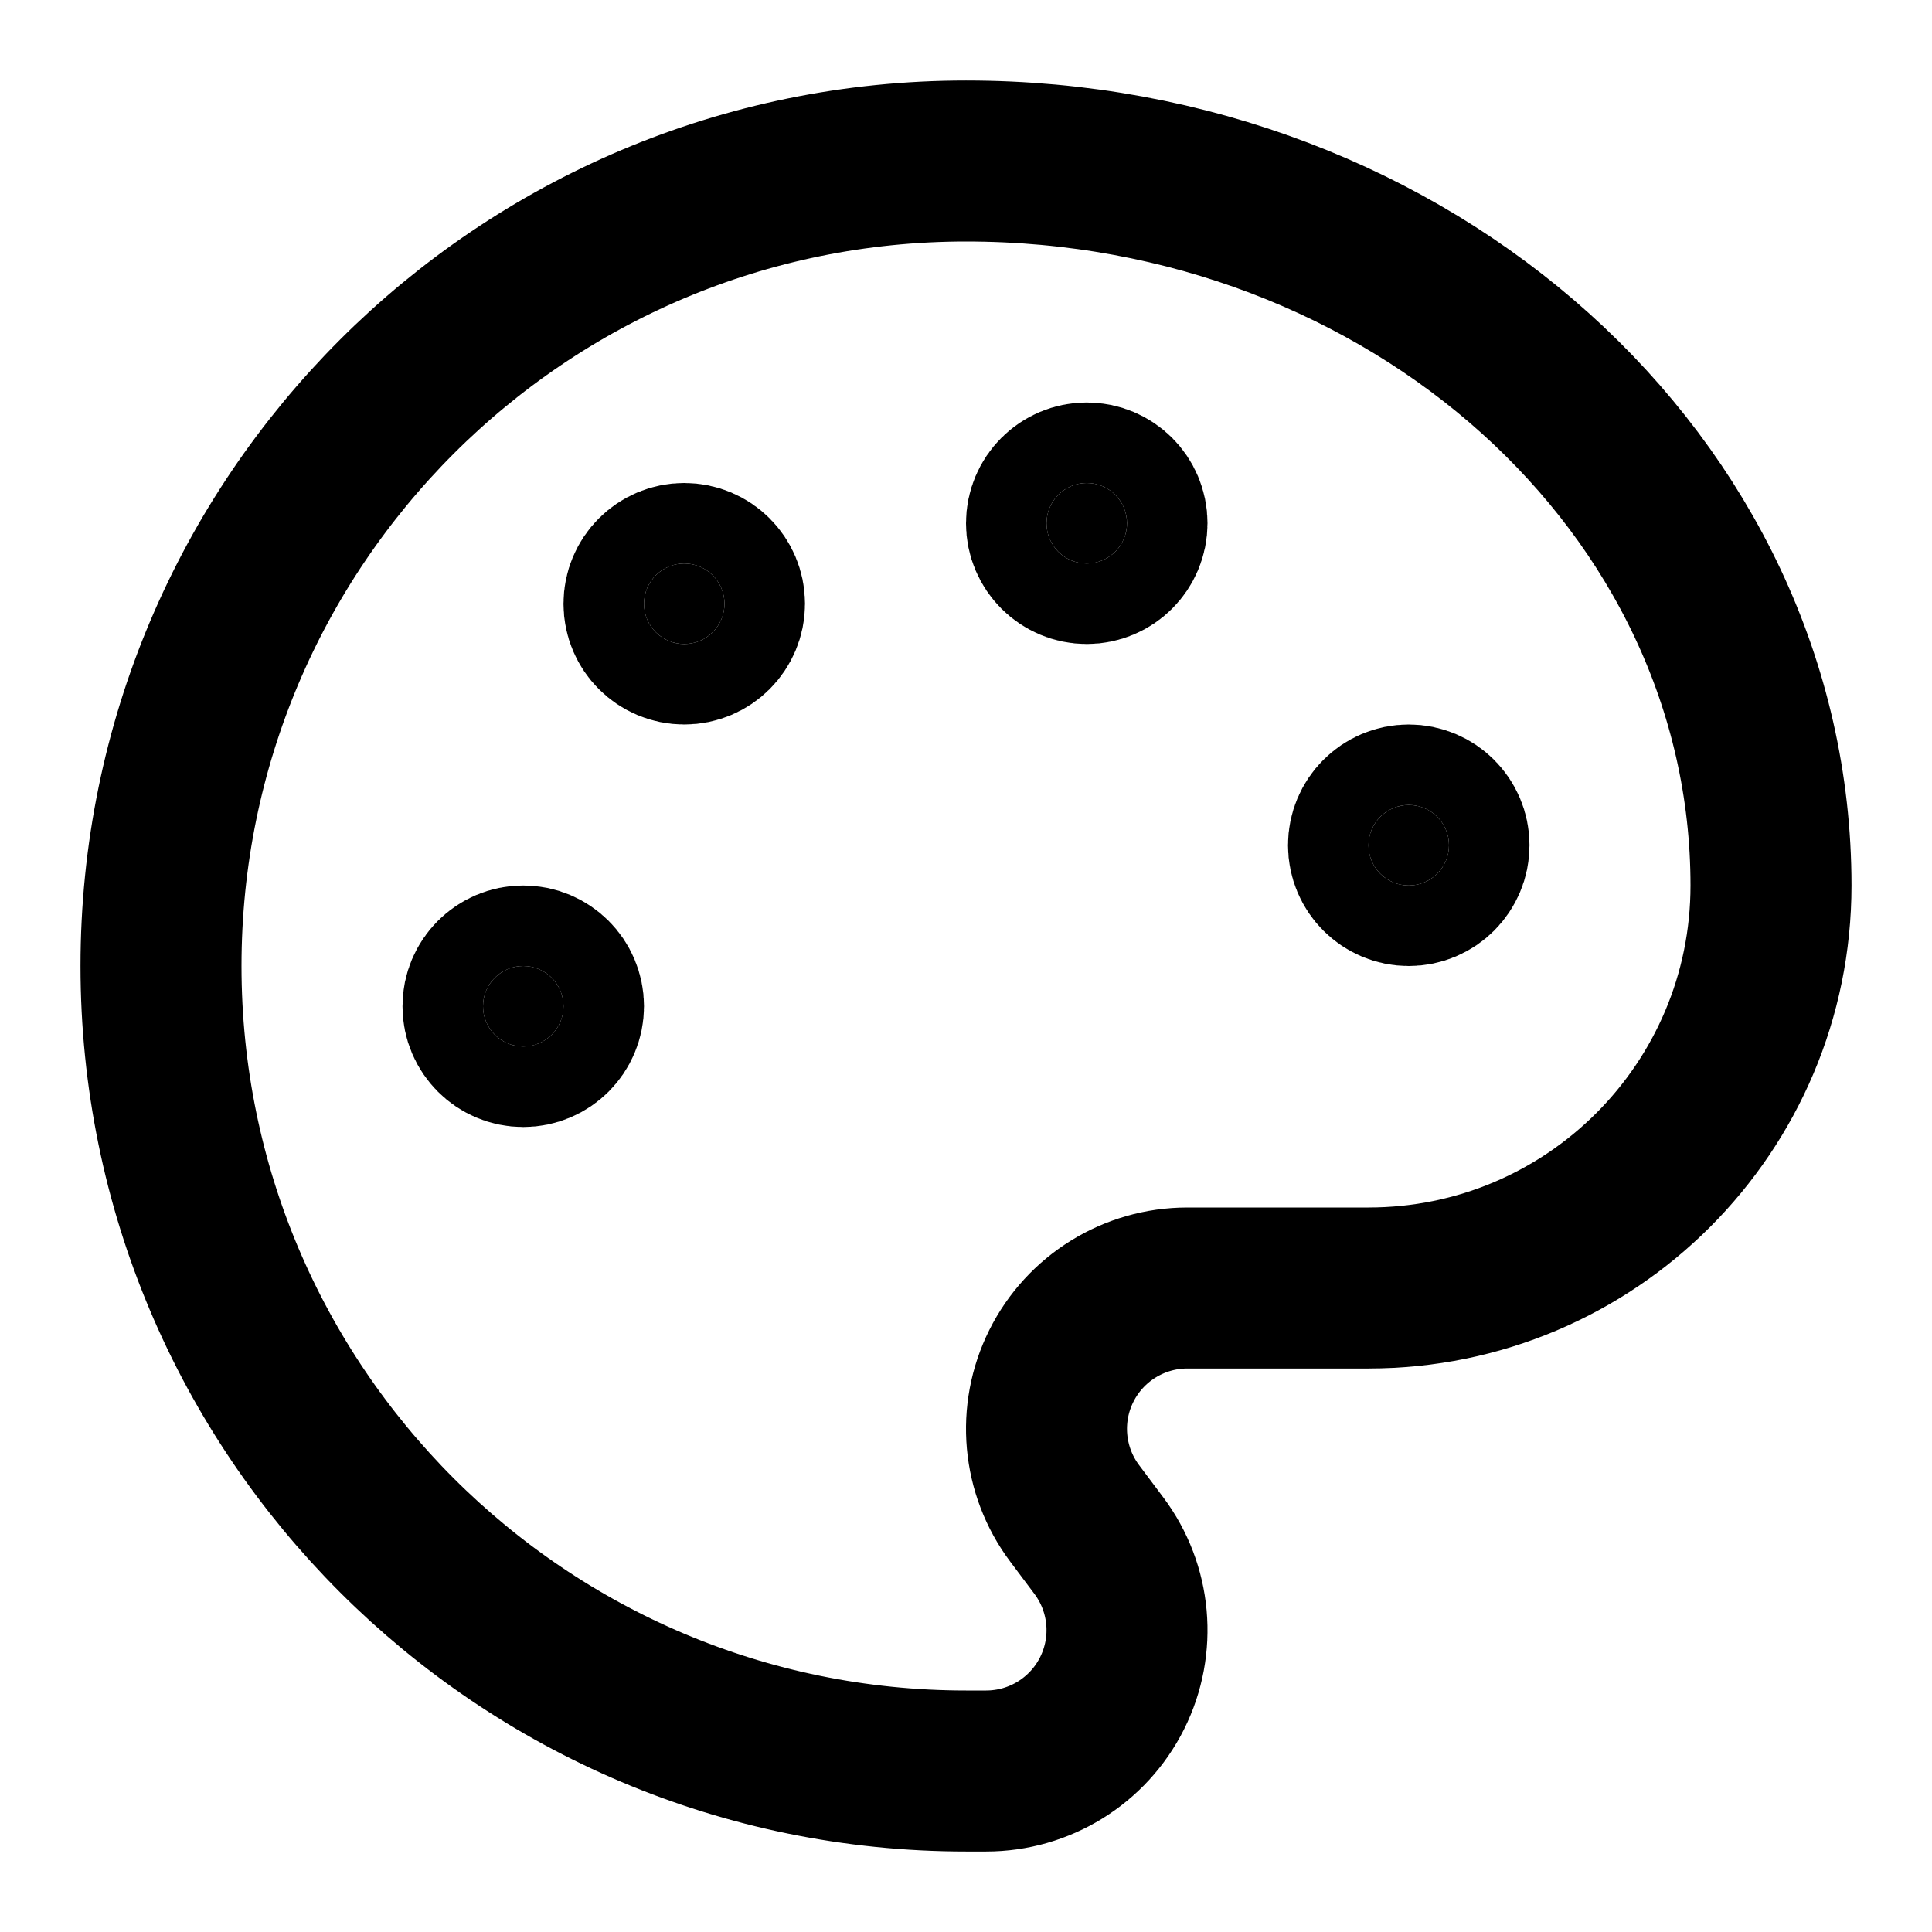
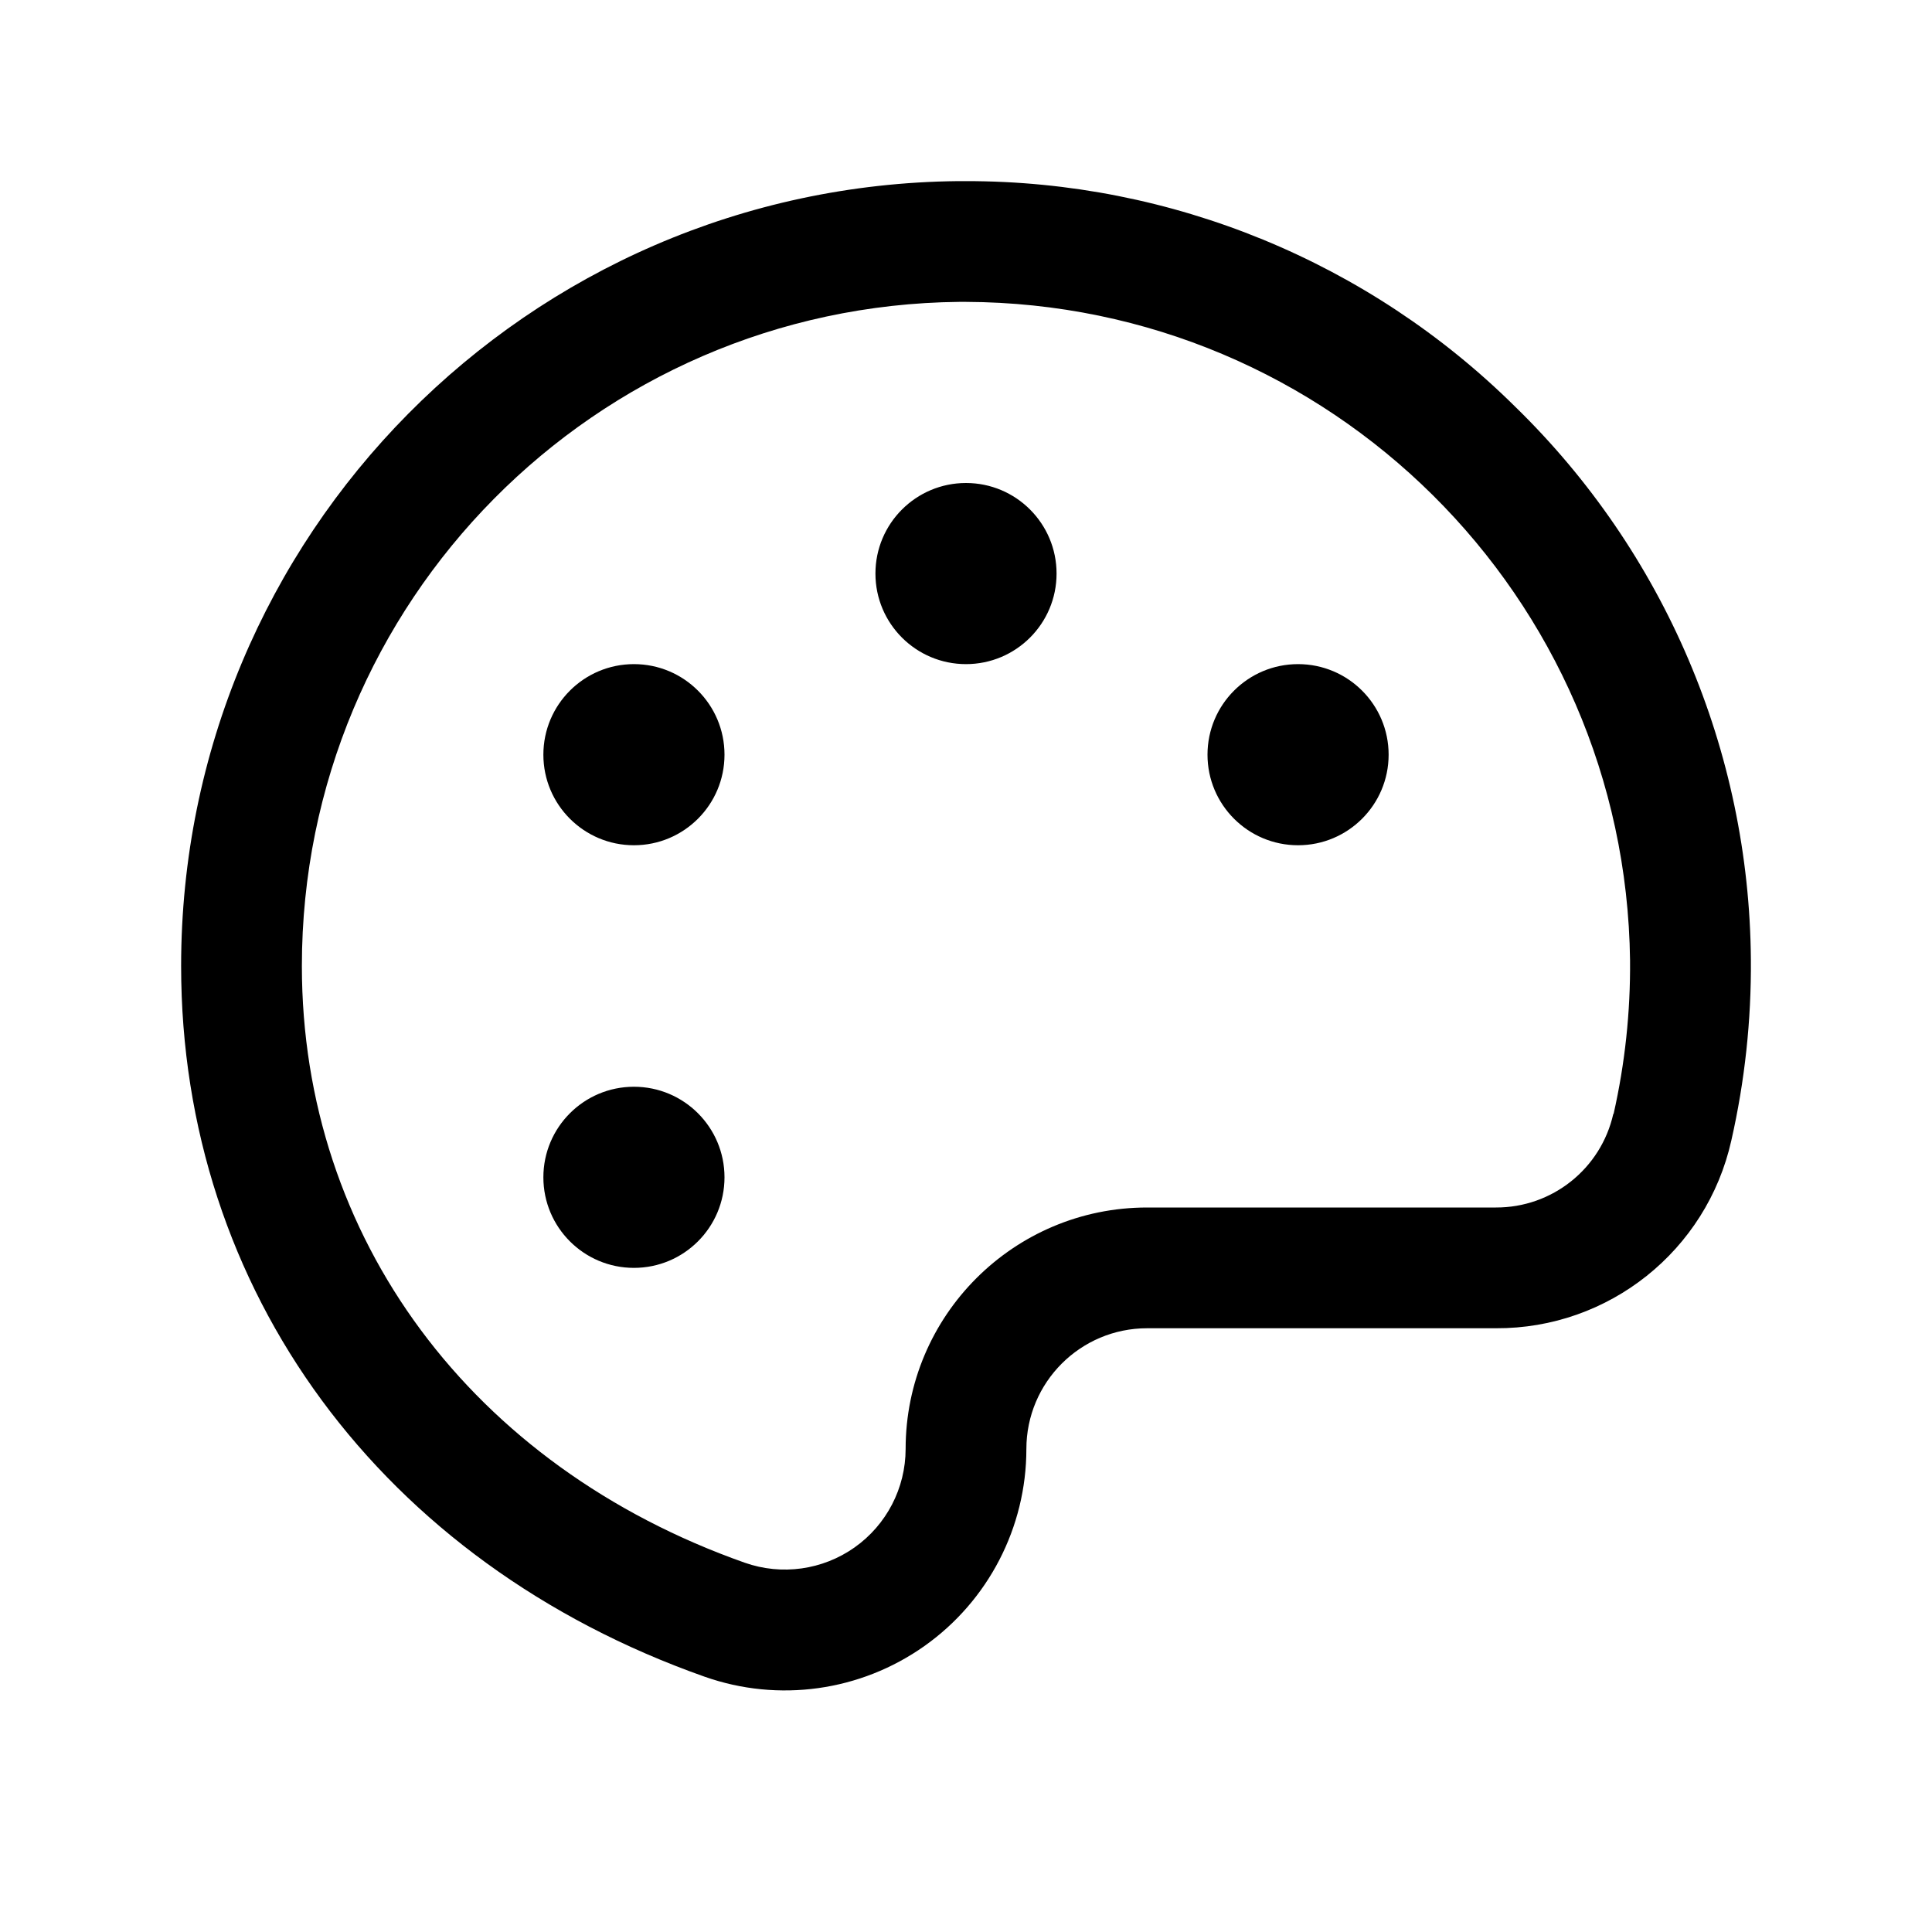
- <svg xmlns="http://www.w3.org/2000/svg" width="24" height="24" viewBox="0 0 24 24" fill="none" stroke="currentColor" stroke-width="2" stroke-linecap="round" stroke-linejoin="round">
-   <path d="M12 22a1 1 0 0 1 0-20 10 9 0 0 1 10 9 5 5 0 0 1-5 5h-2.25a1.75 1.75 0 0 0-1.4 2.8l.3.4a1.75 1.75 0 0 1-1.4 2.8z" />
-   <circle cx="13.5" cy="6.5" r=".5" fill="currentColor" />
-   <circle cx="17.5" cy="10.5" r=".5" fill="currentColor" />
-   <circle cx="6.5" cy="12.5" r=".5" fill="currentColor" />
-   <circle cx="8.5" cy="7.5" r=".5" fill="currentColor" />
+ <svg xmlns="http://www.w3.org/2000/svg" viewBox="0 0 256 256" fill="currentColor">
+   <path d="M200.77,53.89A103.27,103.27,0,0,0,128,24h-1.07A104,104,0,0,0,24,128c0,43,26.58,79.06,69.36,94.17A32,32,0,0,0,136,192a16,16,0,0,1,16-16h46.21a31.81,31.81,0,0,0,31.2-24.88,104.43,104.43,0,0,0,2.59-24A103.28,103.28,0,0,0,200.77,53.89Zm13,93.71A15.89,15.89,0,0,1,198.21,160H152a32,32,0,0,0-32,32,16,16,0,0,1-21.31,15.07C62.49,194.3,40,164,40,128a88,88,0,0,1,87.09-88h.9a88.35,88.35,0,0,1,88,87.25A88.86,88.86,0,0,1,213.81,147.6ZM140,76a12,12,0,1,1-12-12A12,12,0,0,1,140,76ZM96,100A12,12,0,1,1,84,88,12,12,0,0,1,96,100Zm0,56a12,12,0,1,1-12-12A12,12,0,0,1,96,156Zm88-56a12,12,0,1,1-12-12A12,12,0,0,1,184,100Z" />
</svg>
